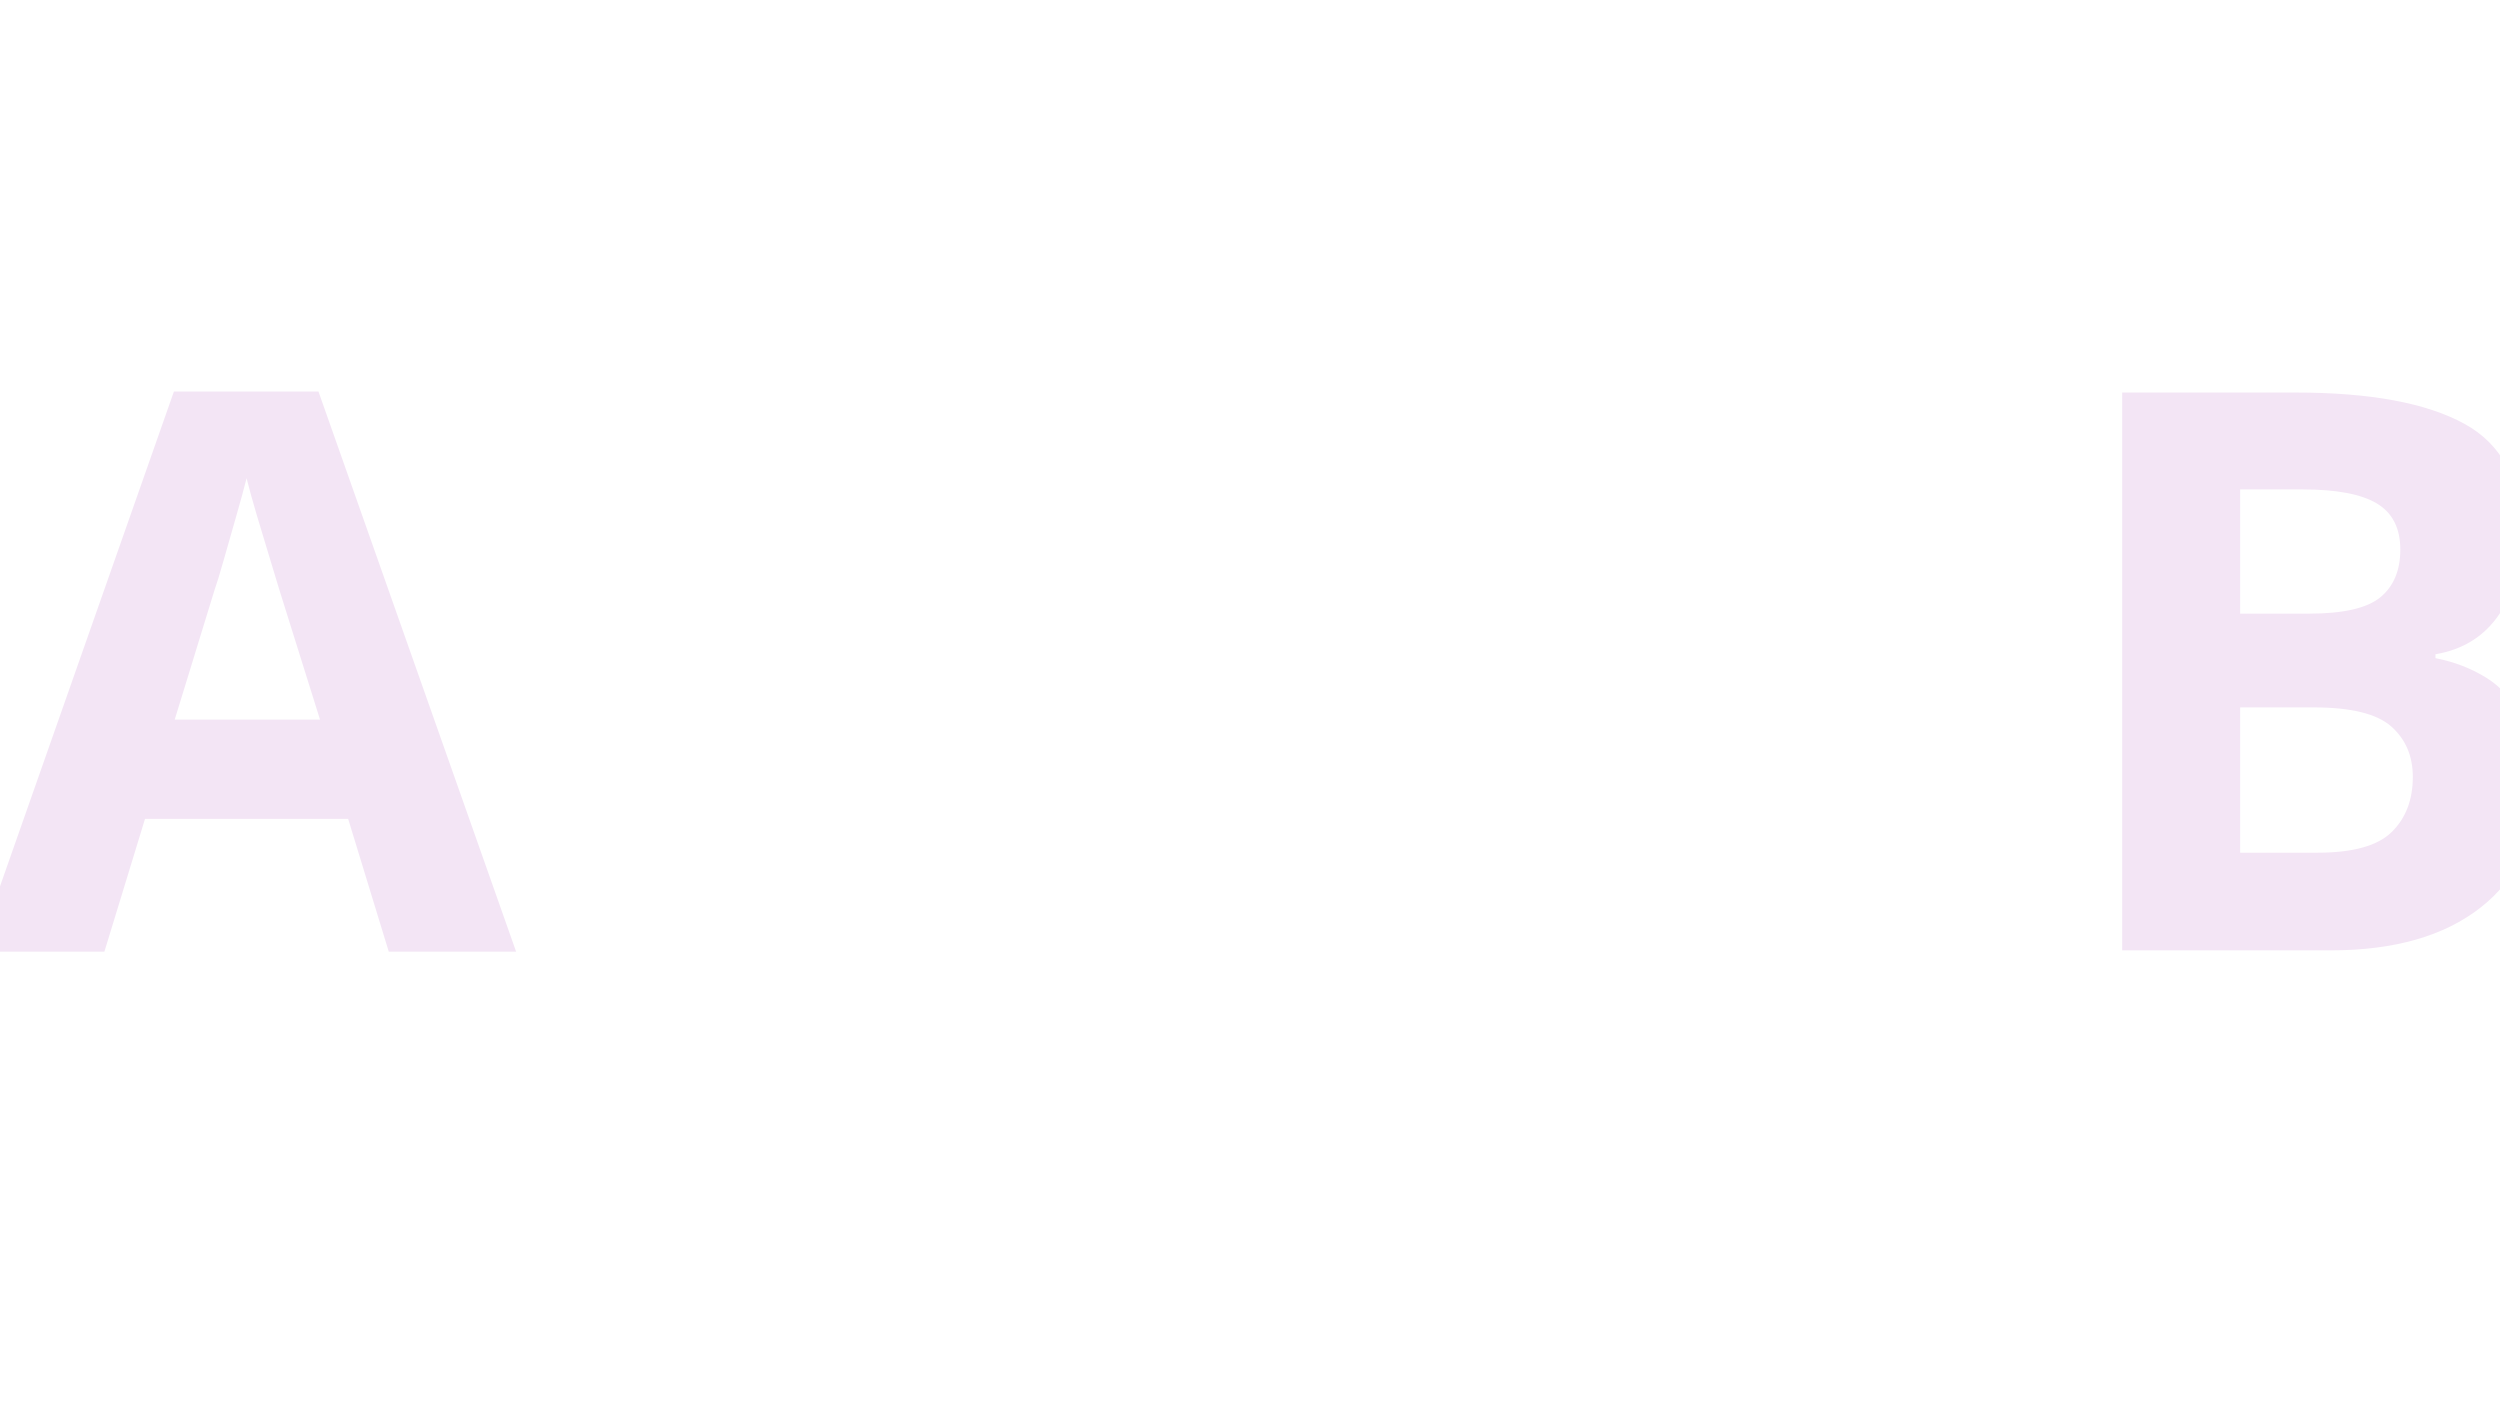
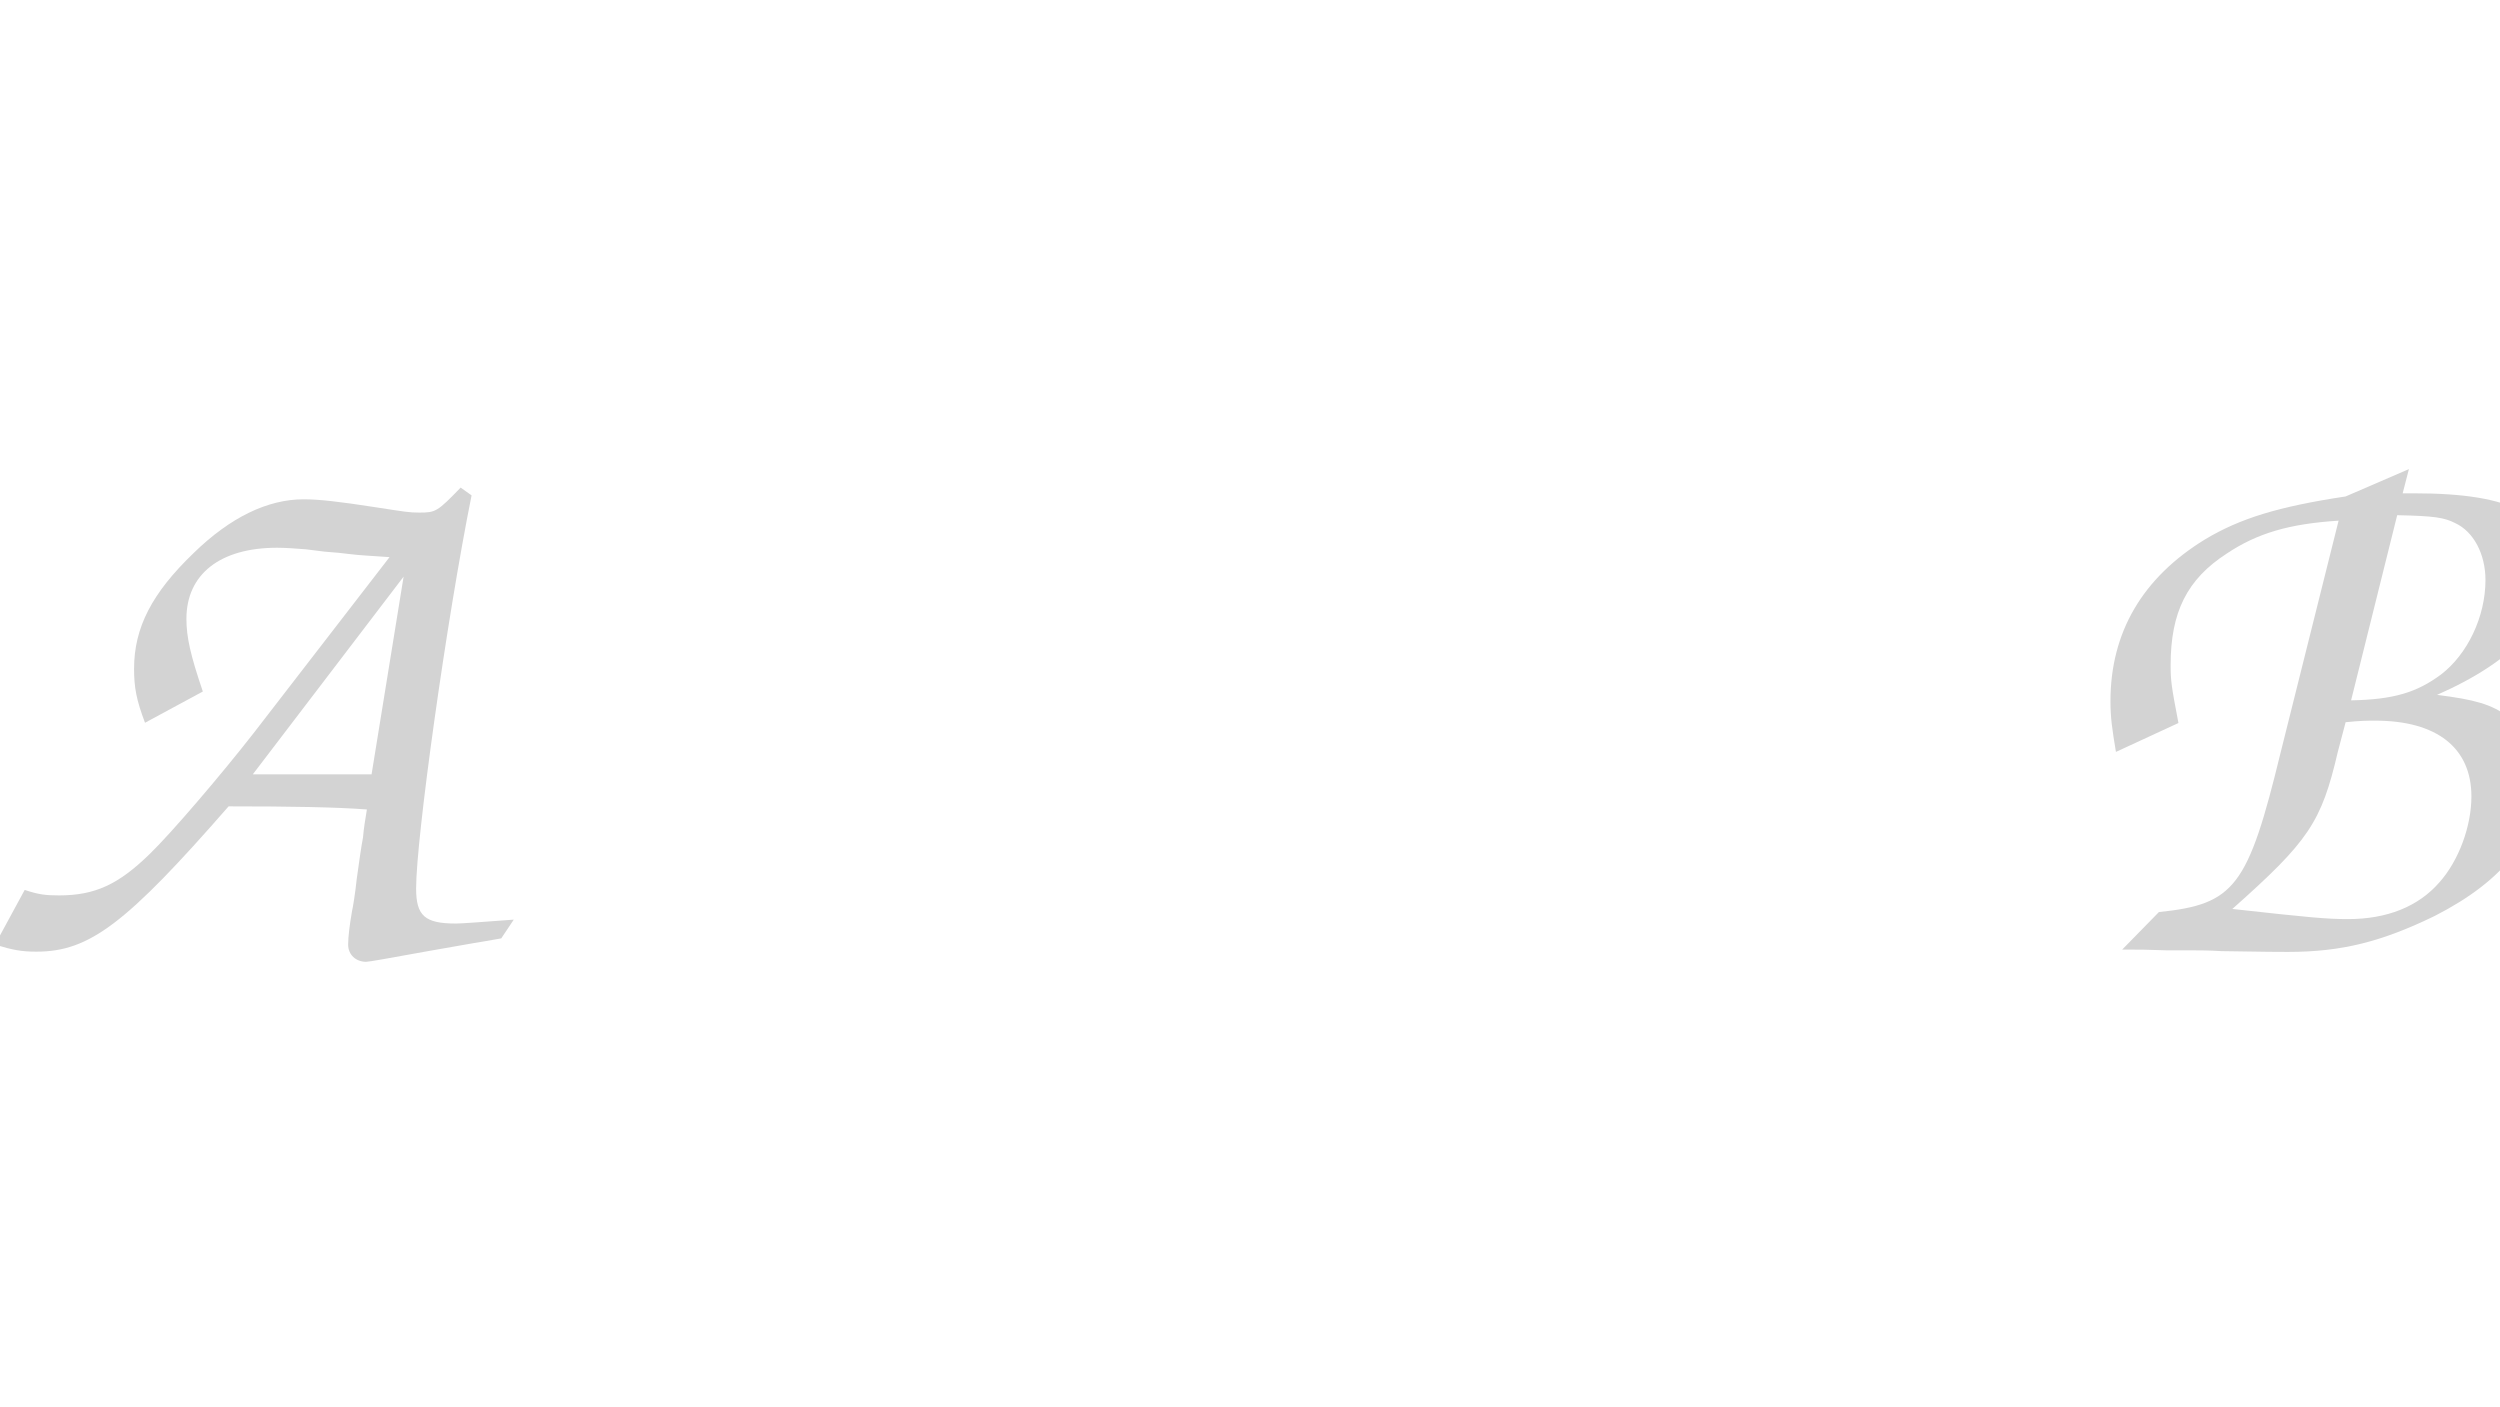
<svg xmlns="http://www.w3.org/2000/svg" width="1920" height="1080" viewBox="0 0 1920 1080">
  <defs>
    <style>
      .cls-1 {
        font-size: 600px;
-         fill: #f3e5f5;
-         font-family: "Dancing Script";
-         font-weight: 700;
+         fill: #d3d3d3;
+         font-family:  "Dancing Script", cursive;
+         font-weight: 300;
      }
    </style>
  </defs>
  <g id="Mesa_de_trabajo_1" data-name="Mesa de trabajo 1">
    <text id="A" class="cls-1" x="-17.629" y="730.874">A</text>
    <text id="B" class="cls-1" x="1575.838" y="729.874">B</text>
  </g>
</svg>
